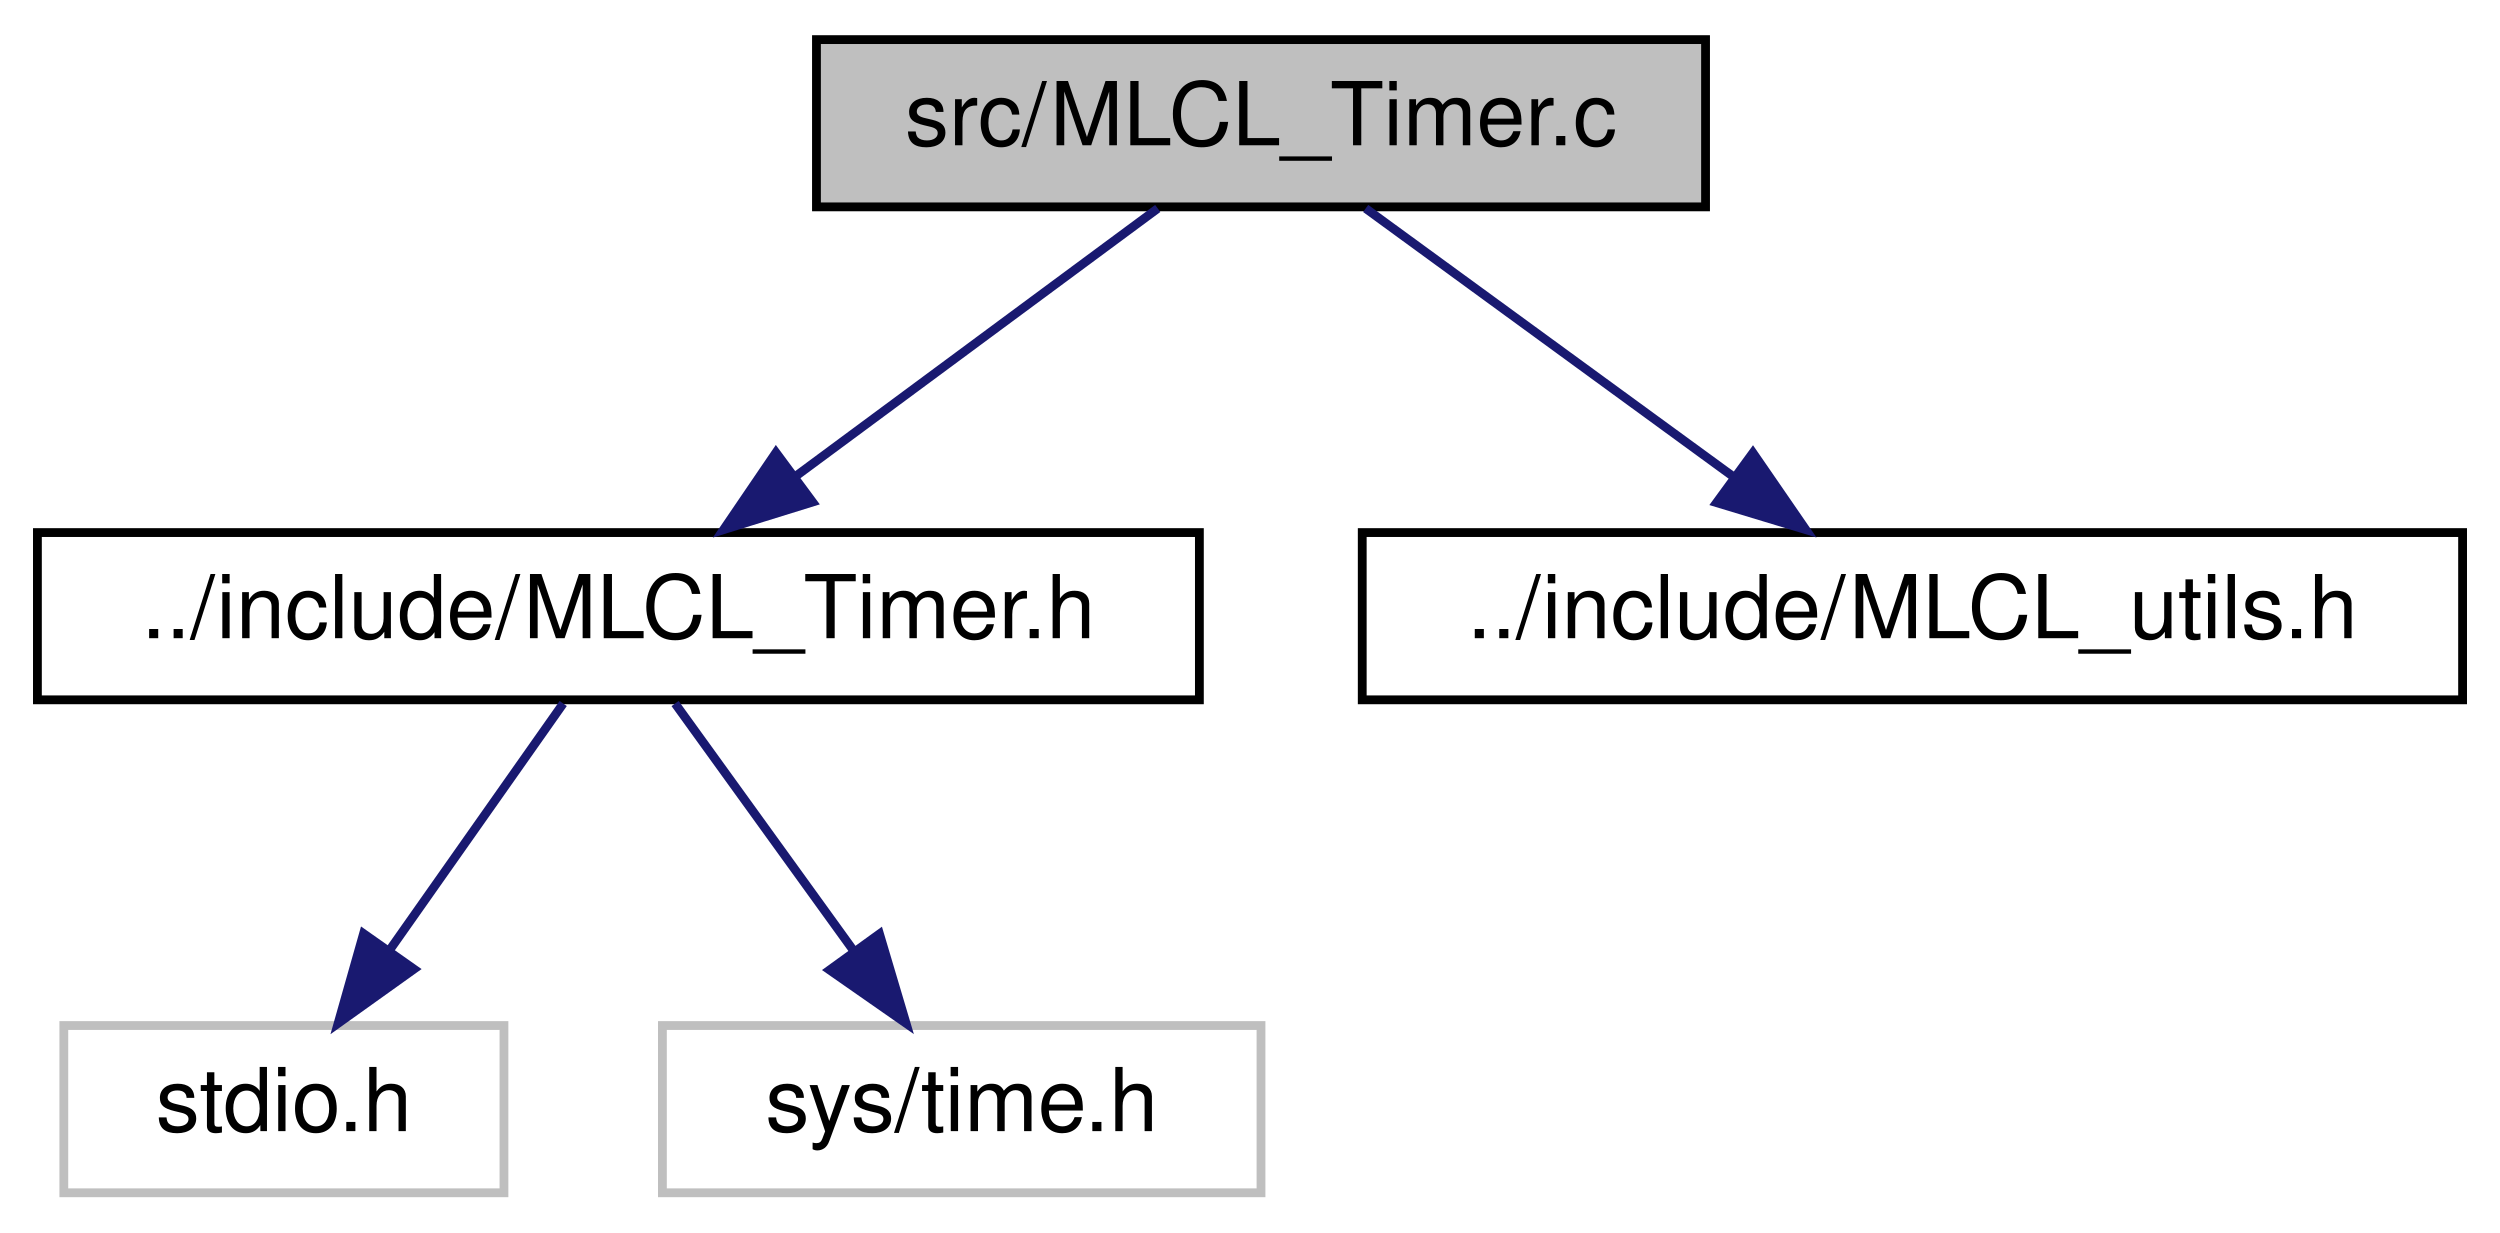
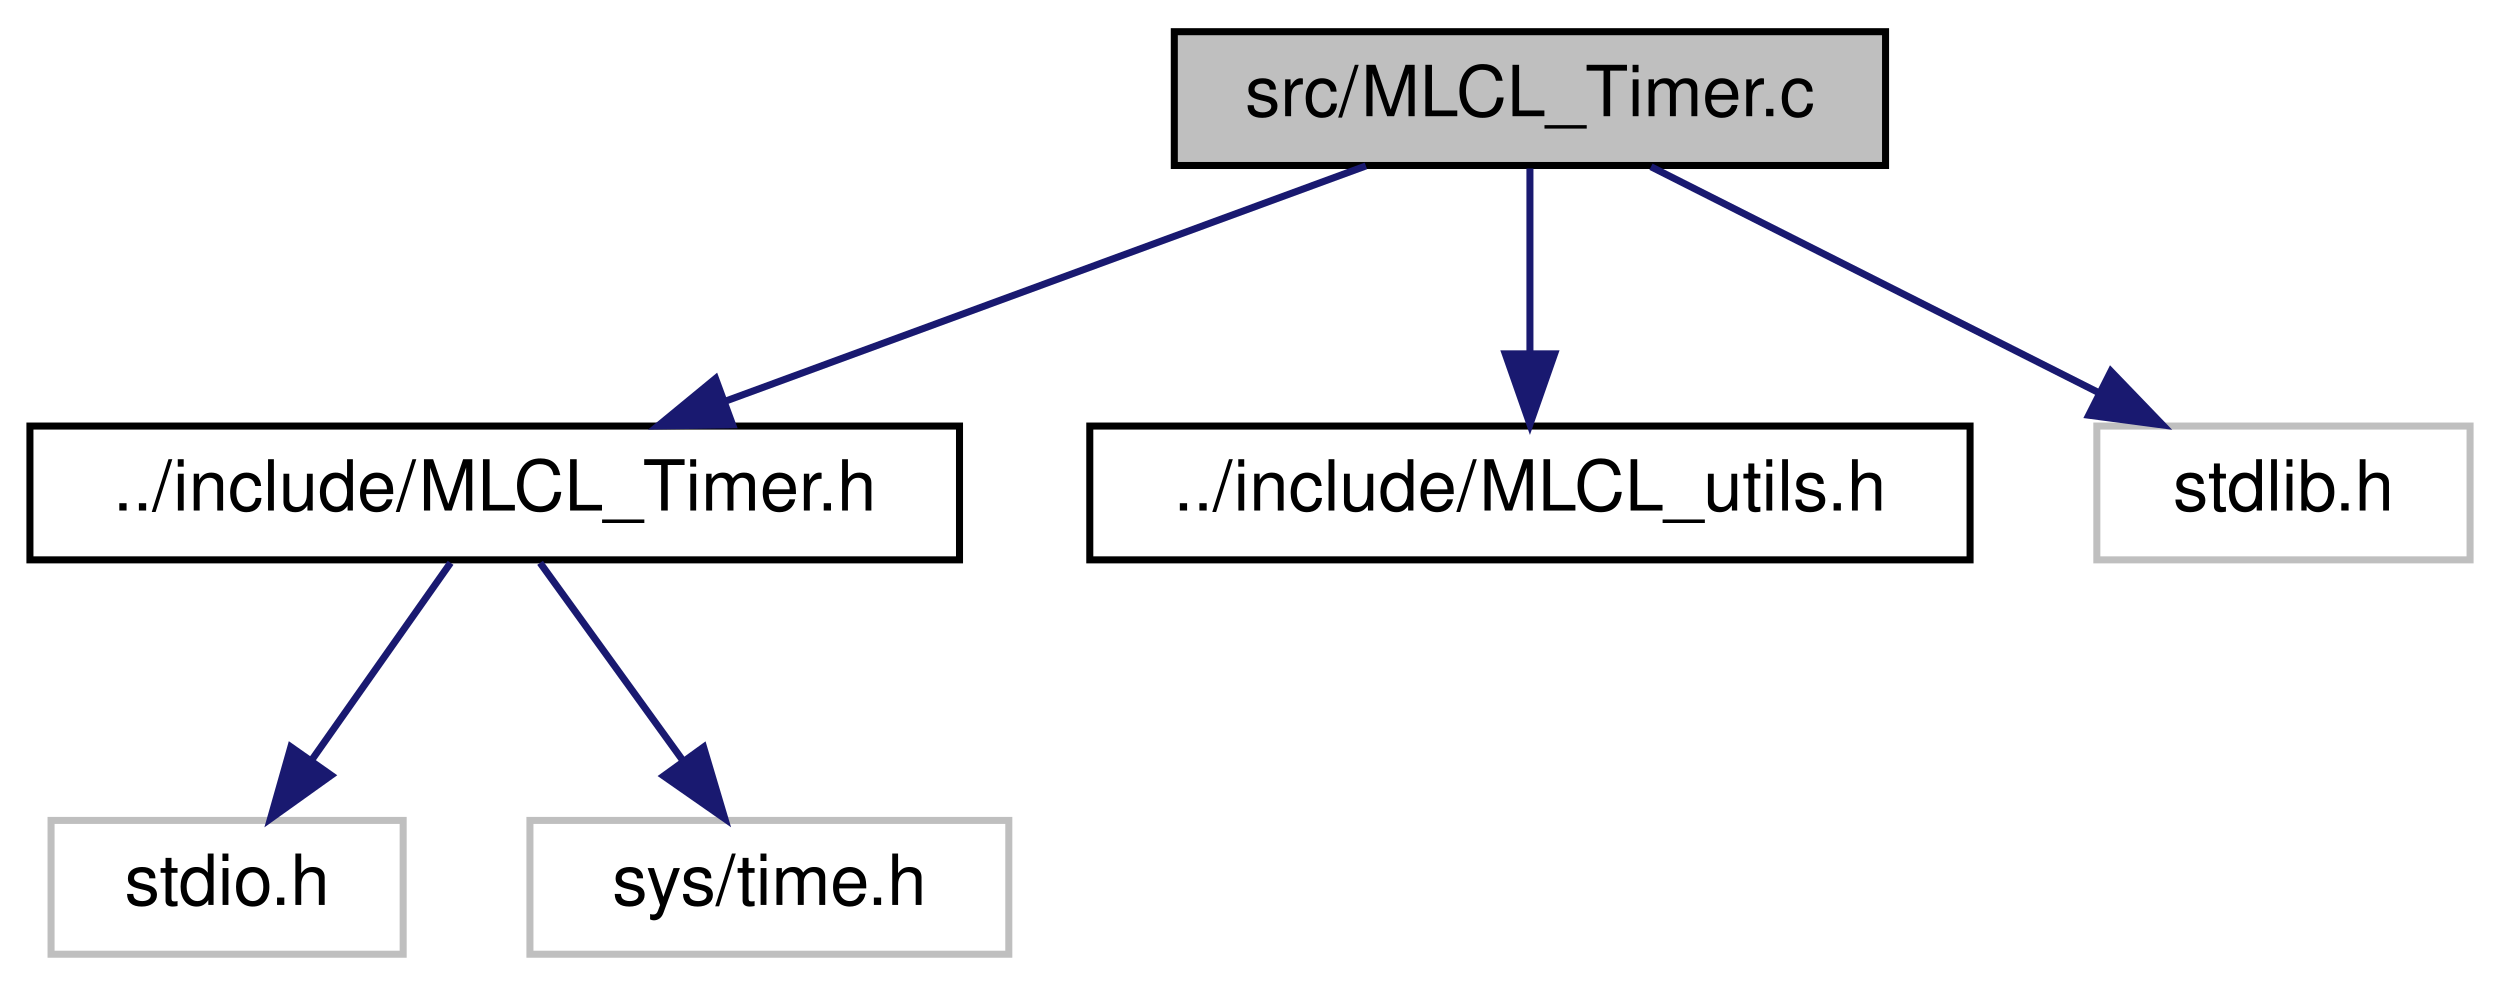
- <svg xmlns="http://www.w3.org/2000/svg" xmlns:xlink="http://www.w3.org/1999/xlink" width="284pt" height="140pt" viewBox="0.00 0.00 283.50 140.00">
+ <svg xmlns="http://www.w3.org/2000/svg" xmlns:xlink="http://www.w3.org/1999/xlink" width="355pt" height="140pt" viewBox="0.00 0.00 354.50 140.00">
  <g id="graph0" class="graph" transform="scale(1 1) rotate(0) translate(4 136)">
    <g id="node1" class="node">
      <g id="a_node1">
        <a xlink:title=" ">
-           <polygon fill="#bfbfbf" stroke="black" points="88.5,-112.5 88.5,-131.5 189.5,-131.5 189.5,-112.5 88.5,-112.5" />
-           <text text-anchor="middle" x="139" y="-119.5" font-family="Helvetica,sans-Serif" font-size="10.00">src/MLCL_Timer.c</text>
+           <polygon fill="#bfbfbf" stroke="black" points="162.5,-112.5 162.5,-131.5 263.5,-131.5 263.5,-112.5 162.5,-112.5" />
+           <text text-anchor="middle" x="213" y="-119.5" font-family="Helvetica,sans-Serif" font-size="10.00">src/MLCL_Timer.c</text>
        </a>
      </g>
    </g>
    <g id="node2" class="node">
      <g id="a_node2">
        <a xlink:href="_m_l_c_l___timer_8h.html" target="_top" xlink:title=" ">
          <polygon fill="none" stroke="black" points="0,-56.5 0,-75.5 132,-75.5 132,-56.5 0,-56.5" />
          <text text-anchor="middle" x="66" y="-63.5" font-family="Helvetica,sans-Serif" font-size="10.00">../include/MLCL_Timer.h</text>
        </a>
      </g>
    </g>
    <g id="edge1" class="edge">
-       <path fill="none" stroke="midnightblue" d="M127.27,-112.32C116.16,-104.11 99.26,-91.6 86.02,-81.81" />
-       <polygon fill="midnightblue" stroke="midnightblue" points="88.06,-78.97 77.94,-75.83 83.9,-84.59 88.06,-78.97" />
+       <path fill="none" stroke="midnightblue" d="M189.71,-112.44C165.19,-103.44 126.4,-89.19 98.8,-79.05" />
+       <polygon fill="midnightblue" stroke="midnightblue" points="99.78,-75.68 89.18,-75.52 97.36,-82.25 99.78,-75.68" />
    </g>
    <g id="node5" class="node">
      <g id="a_node5">
        <a xlink:href="_m_l_c_l__utils_8h.html" target="_top" xlink:title=" ">
          <polygon fill="none" stroke="black" points="150.5,-56.5 150.5,-75.5 275.5,-75.5 275.5,-56.5 150.5,-56.5" />
          <text text-anchor="middle" x="213" y="-63.5" font-family="Helvetica,sans-Serif" font-size="10.00">../include/MLCL_utils.h</text>
        </a>
      </g>
    </g>
    <g id="edge4" class="edge">
-       <path fill="none" stroke="midnightblue" d="M150.89,-112.32C162.15,-104.11 179.29,-91.6 192.71,-81.81" />
-       <polygon fill="midnightblue" stroke="midnightblue" points="194.88,-84.56 200.89,-75.83 190.75,-78.9 194.88,-84.56" />
+       <path fill="none" stroke="midnightblue" d="M213,-112.08C213,-105.01 213,-94.86 213,-85.99" />
+       <polygon fill="midnightblue" stroke="midnightblue" points="216.5,-85.75 213,-75.75 209.5,-85.75 216.5,-85.75" />
+     </g>
+     <g id="node6" class="node">
+       <g id="a_node6">
+         <a xlink:title=" ">
+           <polygon fill="none" stroke="#bfbfbf" points="293.5,-56.5 293.5,-75.5 346.5,-75.5 346.5,-56.5 293.5,-56.5" />
+           <text text-anchor="middle" x="320" y="-63.5" font-family="Helvetica,sans-Serif" font-size="10.00">stdlib.h</text>
+         </a>
+       </g>
+     </g>
+     <g id="edge5" class="edge">
+       <path fill="none" stroke="midnightblue" d="M230.19,-112.32C247.35,-103.66 273.95,-90.24 293.75,-80.25" />
+       <polygon fill="midnightblue" stroke="midnightblue" points="295.5,-83.28 302.85,-75.65 292.35,-77.04 295.5,-83.28" />
    </g>
    <g id="node3" class="node">
      <g id="a_node3">
        <a xlink:title=" ">
          <polygon fill="none" stroke="#bfbfbf" points="3,-0.5 3,-19.5 53,-19.5 53,-0.5 3,-0.5" />
          <text text-anchor="middle" x="28" y="-7.5" font-family="Helvetica,sans-Serif" font-size="10.00">stdio.h</text>
        </a>
      </g>
    </g>
    <g id="edge2" class="edge">
      <path fill="none" stroke="midnightblue" d="M59.73,-56.08C54.36,-48.46 46.48,-37.26 39.92,-27.94" />
      <polygon fill="midnightblue" stroke="midnightblue" points="42.78,-25.91 34.16,-19.75 37.05,-29.94 42.78,-25.91" />
    </g>
    <g id="node4" class="node">
      <g id="a_node4">
        <a xlink:title=" ">
          <polygon fill="none" stroke="#bfbfbf" points="71,-0.5 71,-19.5 139,-19.5 139,-0.5 71,-0.5" />
          <text text-anchor="middle" x="105" y="-7.5" font-family="Helvetica,sans-Serif" font-size="10.00">sys/time.h</text>
        </a>
      </g>
    </g>
    <g id="edge3" class="edge">
      <path fill="none" stroke="midnightblue" d="M72.44,-56.08C77.95,-48.46 86.03,-37.26 92.76,-27.94" />
      <polygon fill="midnightblue" stroke="midnightblue" points="95.66,-29.91 98.68,-19.75 89.99,-25.81 95.66,-29.91" />
    </g>
  </g>
</svg>
